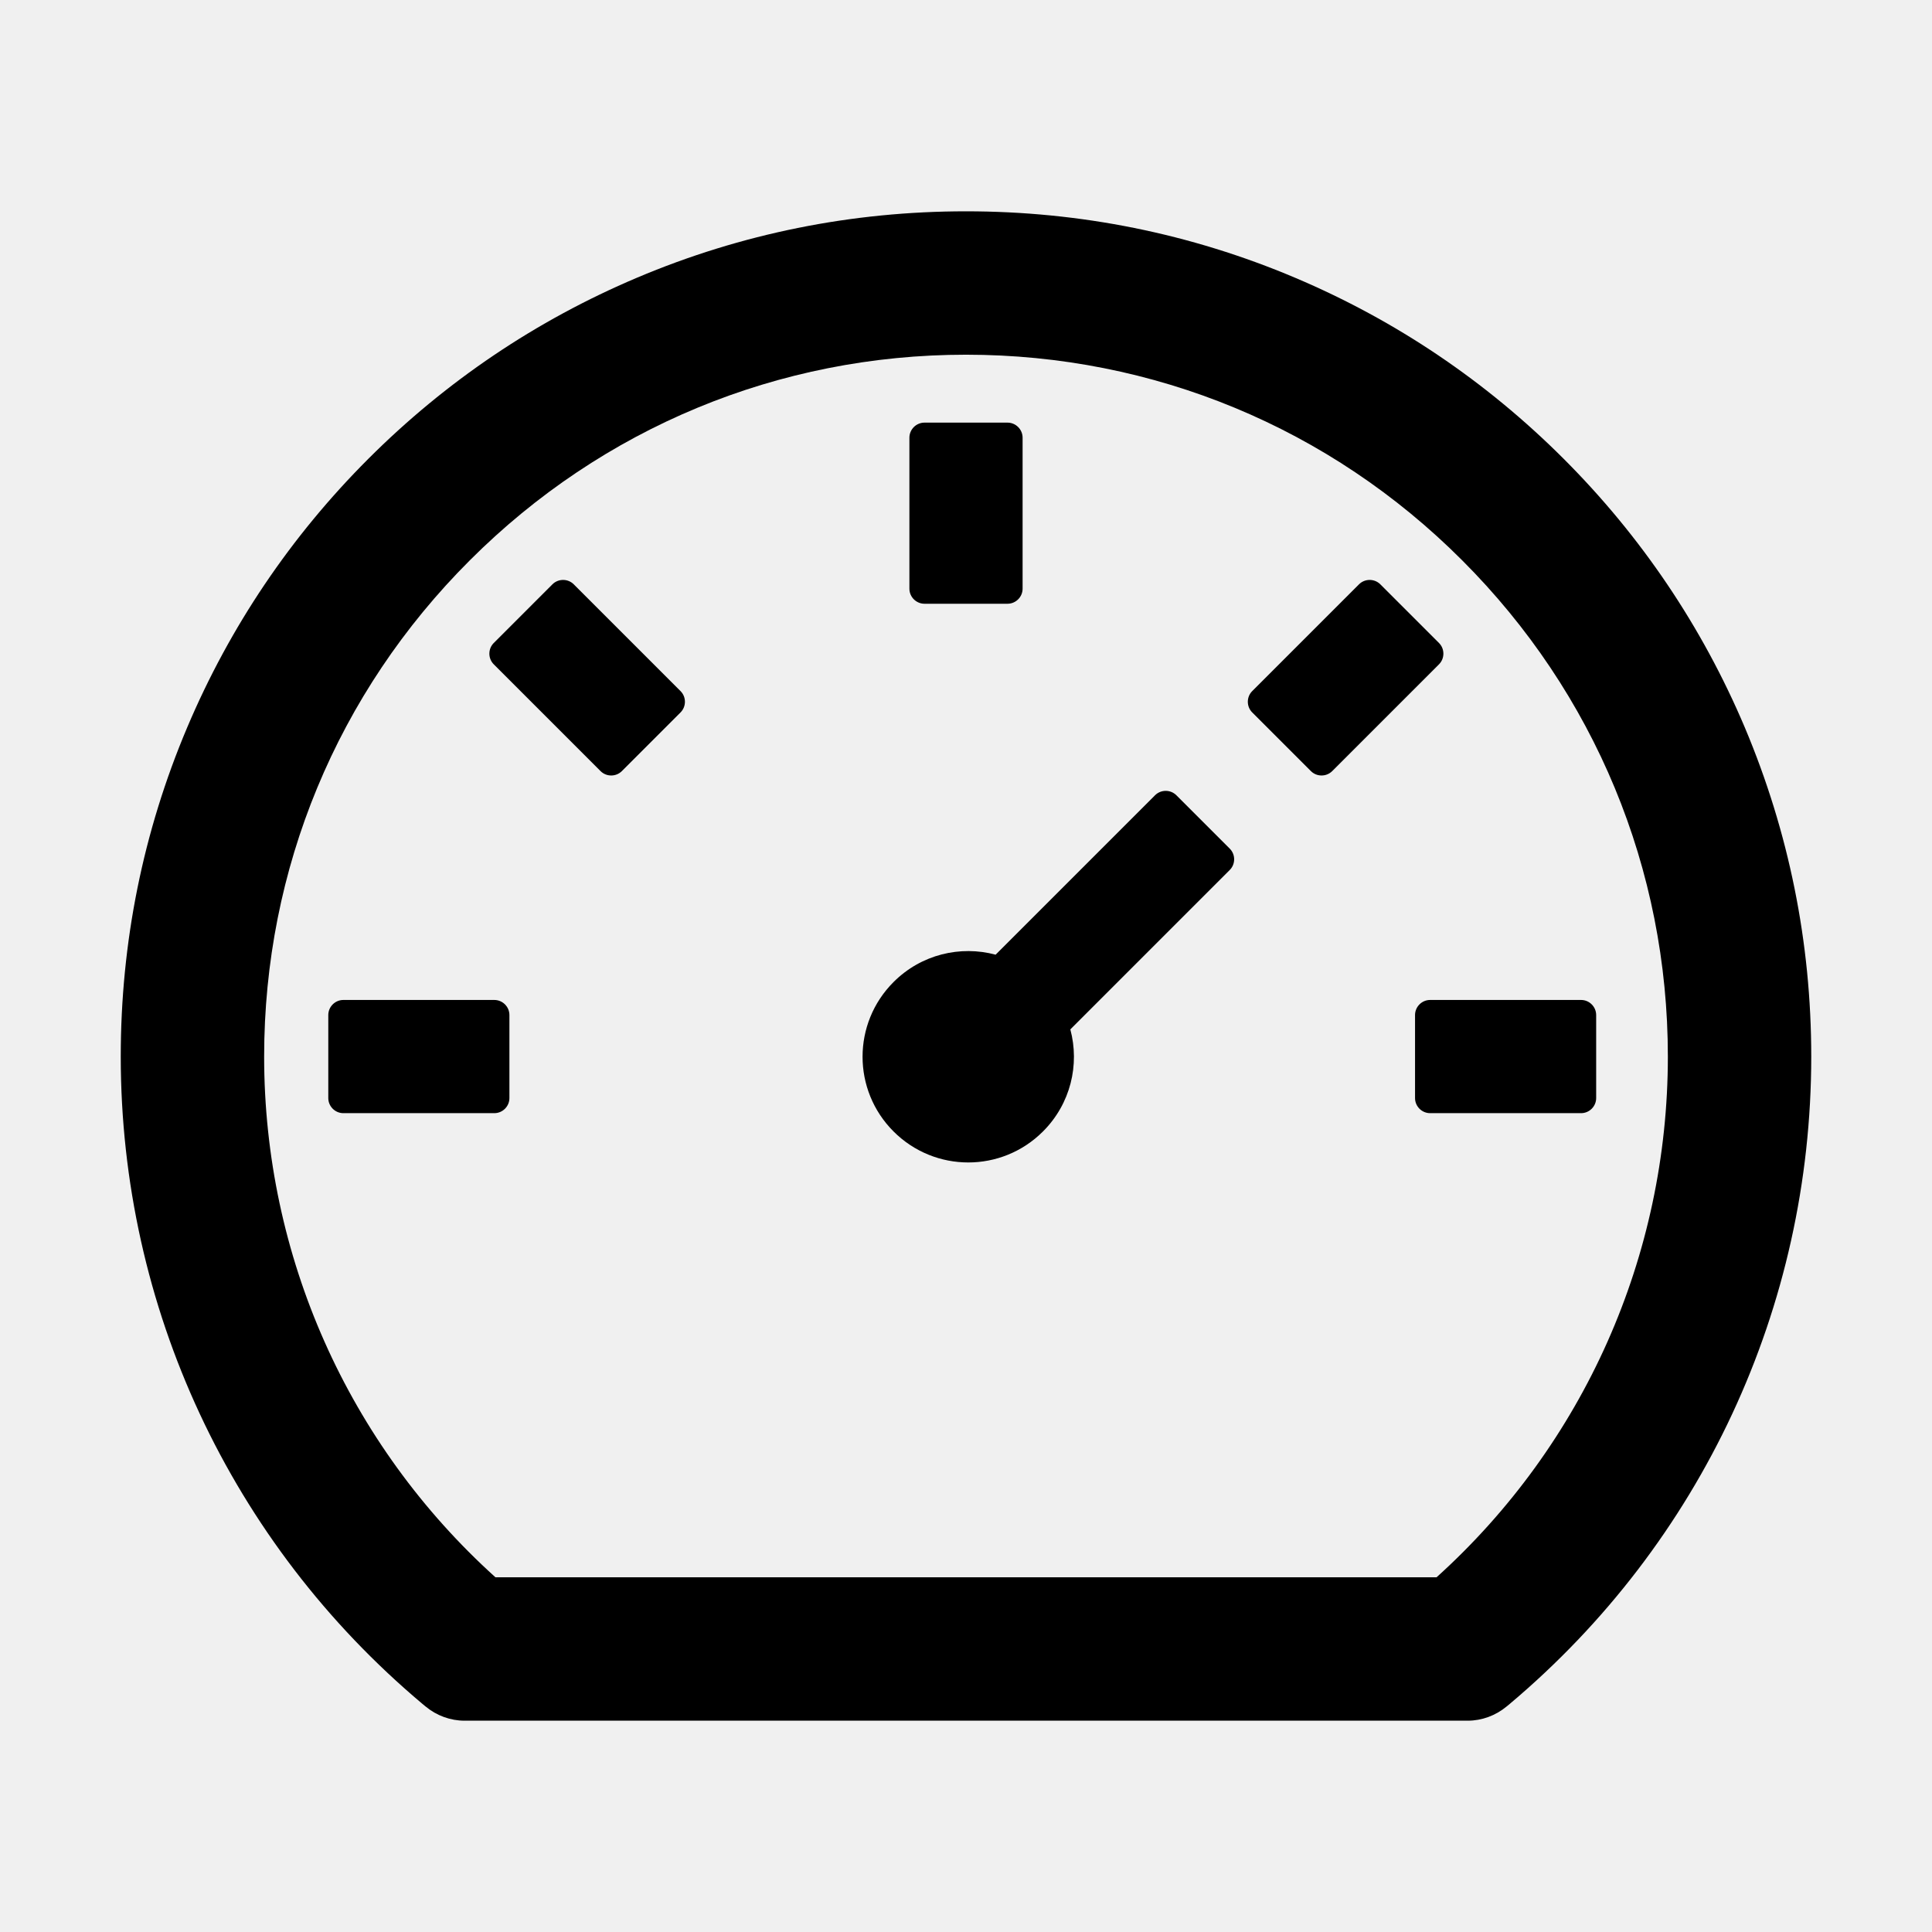
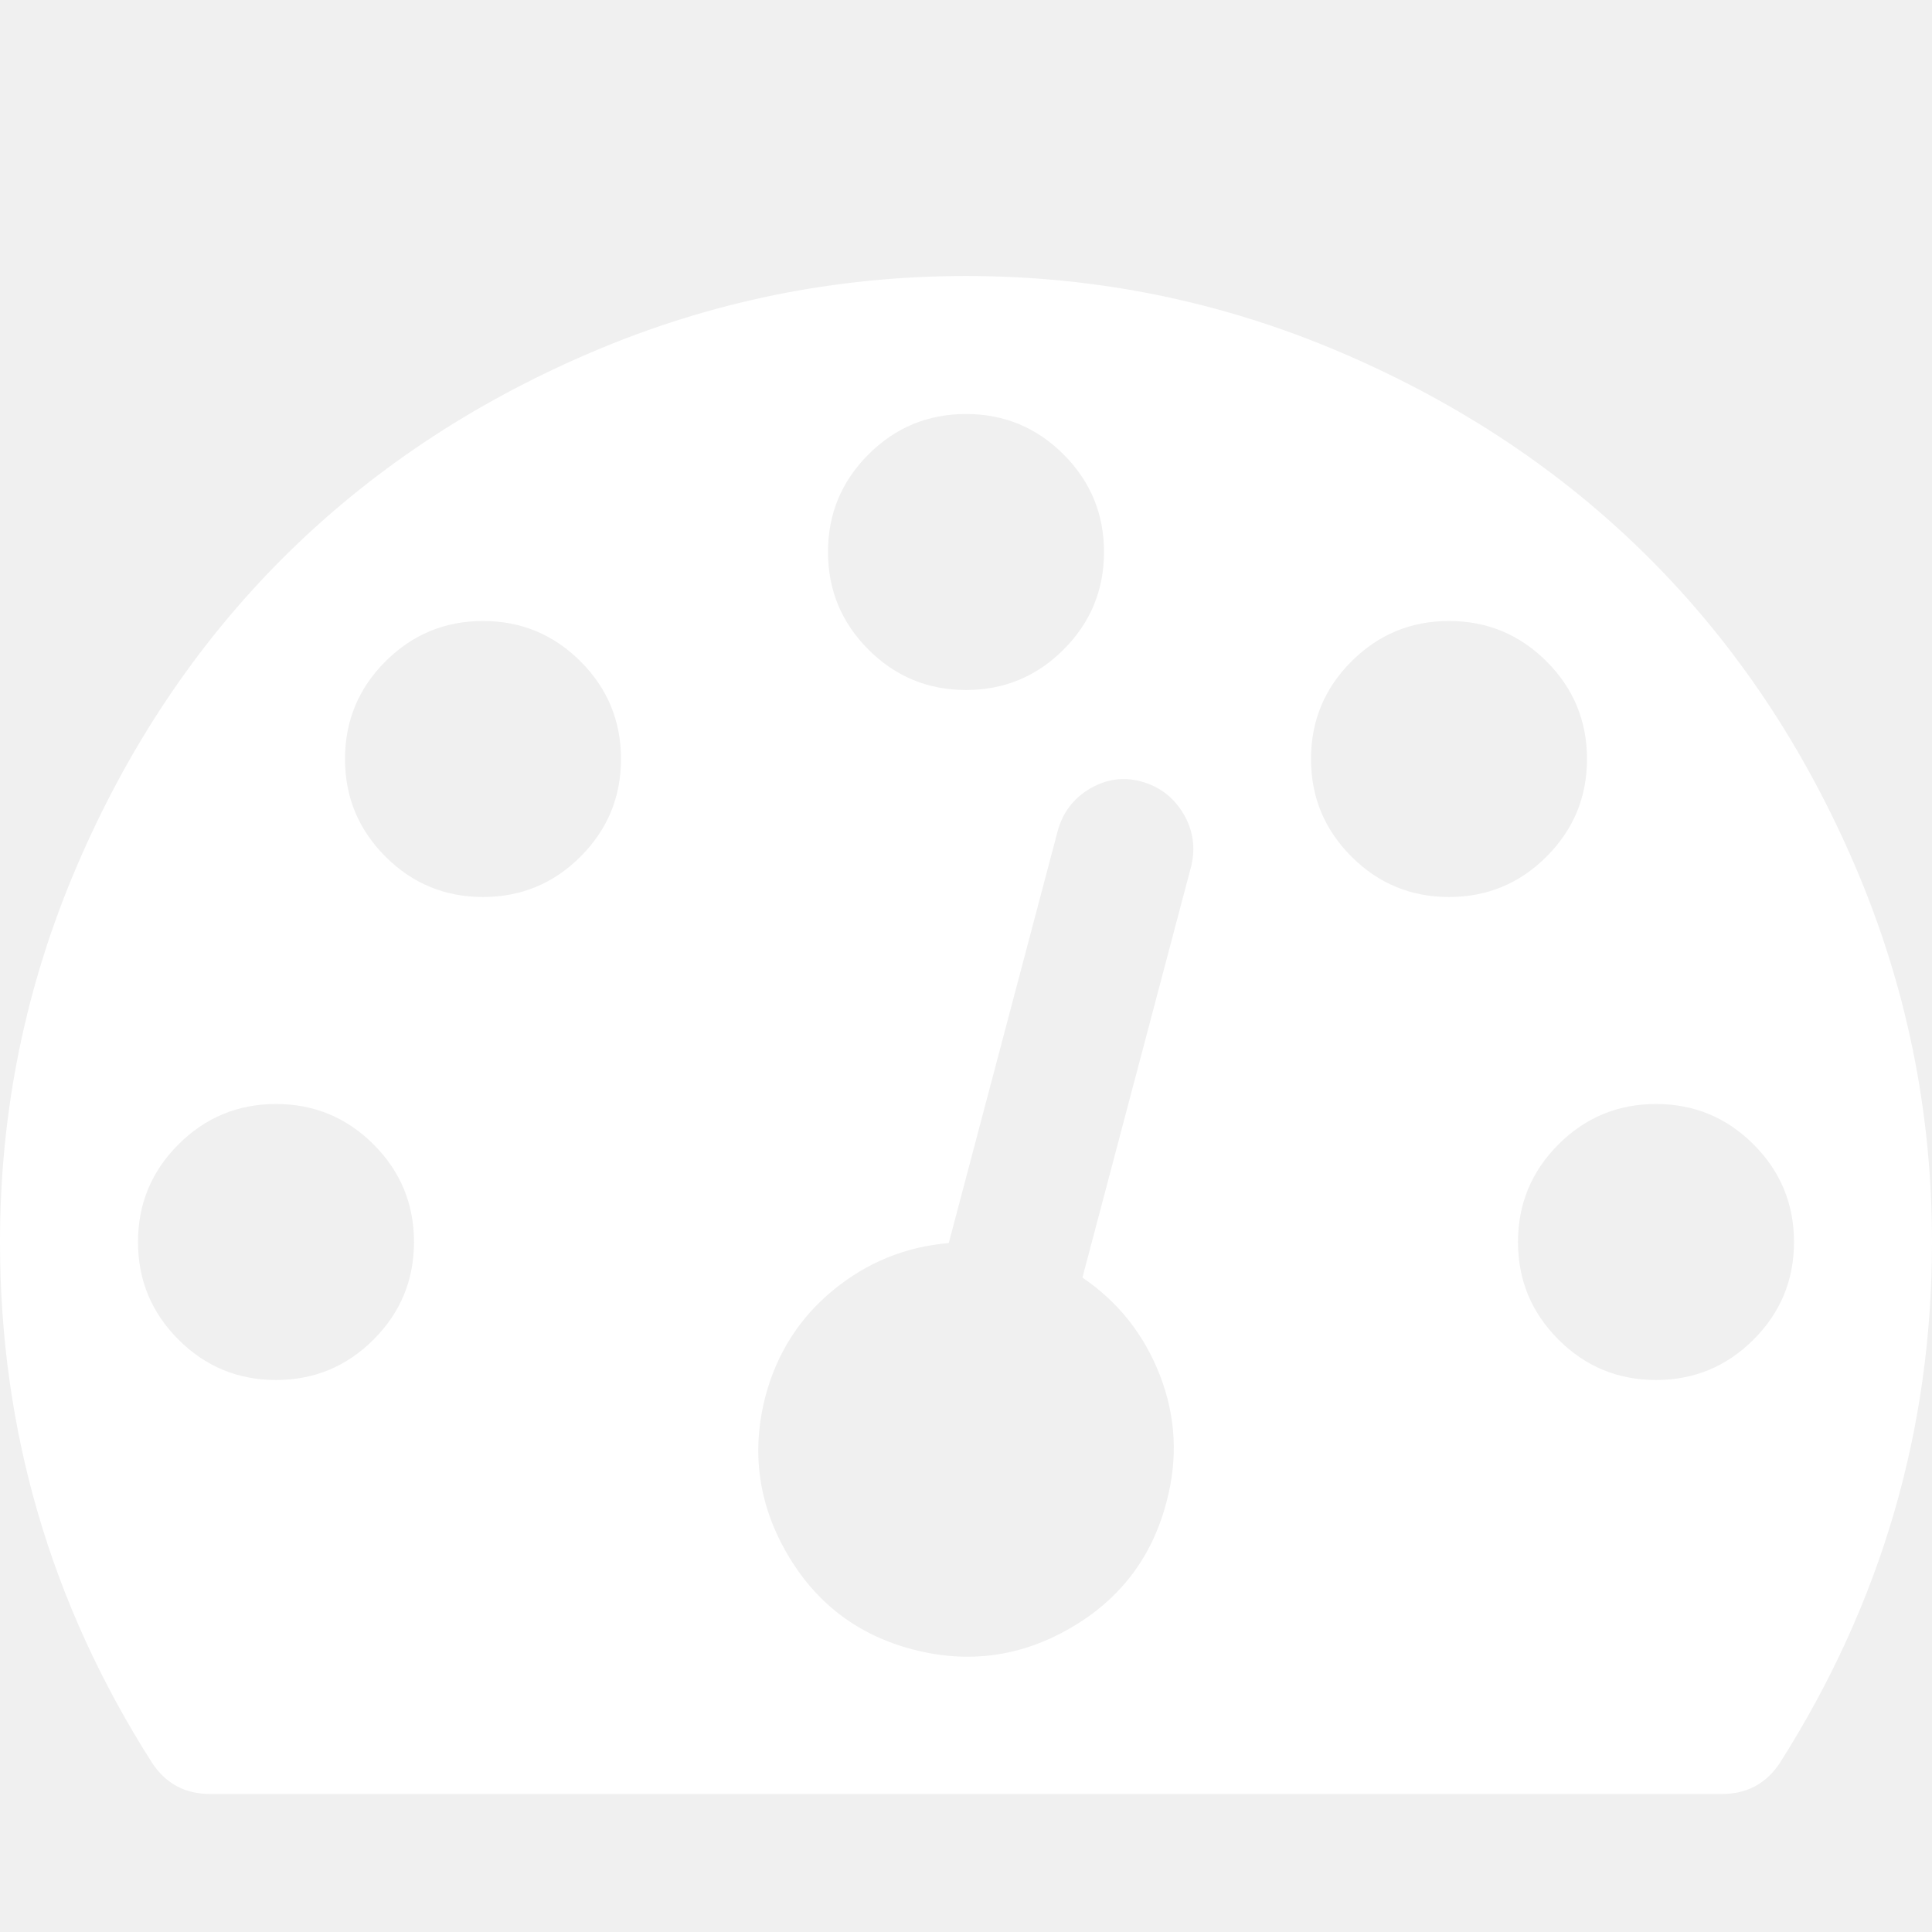
- <svg xmlns="http://www.w3.org/2000/svg" t="1651118937898" class="icon" viewBox="0 0 1024 1024" version="1.1" p-id="8601" width="200" height="200">
-   <path d="M924.8 385.6c-22.6-53.4-54.9-101.3-96-142.4-41.1-41.1-89-73.4-142.4-96C631.1 123.8 572.5 112 512 112s-119.1 11.8-174.4 35.2c-53.4 22.6-101.3 54.9-142.4 96-41.1 41.1-73.4 89-96 142.4C75.8 440.9 64 499.5 64 560c0 132.7 58.3 257.7 159.9 343.1l1.7 1.4c5.8 4.8 13.1 7.5 20.6 7.5h531.7c7.5 0 14.8-2.7 20.6-7.5l1.7-1.4C901.7 817.7 960 692.7 960 560c0-60.5-11.9-119.1-35.2-174.4zM761.4 836H262.6C184.5 765.5 140 665.6 140 560c0-99.4 38.7-192.8 109-263 70.3-70.3 163.7-109 263-109 99.4 0 192.8 38.7 263 109 70.3 70.3 109 163.7 109 263 0 105.6-44.5 205.5-122.6 276z" p-id="8602" />
-   <path d="M623.5 421.5c-3.1-3.1-8.2-3.1-11.3 0L527.7 506c-18.7-5-39.4-0.2-54.1 14.5-21.9 21.9-21.9 57.3 0 79.2 21.9 21.9 57.3 21.9 79.2 0 14.7-14.7 19.5-35.4 14.5-54.1l84.5-84.5c3.1-3.1 3.1-8.2 0-11.3l-28.3-28.3zM490 320h44c4.4 0 8-3.6 8-8v-80c0-4.4-3.6-8-8-8h-44c-4.4 0-8 3.6-8 8v80c0 4.4 3.6 8 8 8zM750 538v44c0 4.4 3.6 8 8 8h80c4.4 0 8-3.6 8-8v-44c0-4.4-3.6-8-8-8h-80c-4.4 0-8 3.6-8 8zM762.7 340.8l-31.1-31.1c-3.1-3.1-8.2-3.1-11.3 0l-56.6 56.6c-3.1 3.1-3.1 8.2 0 11.3l31.1 31.1c3.1 3.1 8.2 3.1 11.3 0l56.6-56.6c3.1-3.1 3.1-8.2 0-11.3zM304.1 309.7c-3.1-3.1-8.2-3.1-11.3 0l-31.1 31.1c-3.1 3.1-3.1 8.2 0 11.3l56.6 56.6c3.1 3.1 8.2 3.1 11.3 0l31.1-31.1c3.1-3.1 3.1-8.2 0-11.3l-56.6-56.6zM262 530h-80c-4.4 0-8 3.6-8 8v44c0 4.4 3.6 8 8 8h80c4.4 0 8-3.6 8-8v-44c0-4.4-3.6-8-8-8z" p-id="8603" />
+ <svg xmlns="http://www.w3.org/2000/svg" t="1746232590743" class="icon" viewBox="0 0 1024 1024" version="1.1" p-id="10605" width="200" height="200">
+   <path d="M219.429 658.286q0-30.286-21.429-51.715t-51.714-21.428T94.57 606.57t-21.428 51.715T94.57 710t51.715 21.429T198 710t21.429-51.714z m109.714-256q0-30.286-21.429-51.715T256 329.143t-51.714 21.428-21.429 51.715T204.286 454 256 475.429 307.714 454t21.429-51.714z m244.571 274.857l57.715-218.286q3.428-14.857-4.286-27.714t-22-16.857T577.714 418t-17.143 22.571l-57.714 218.286q-34.286 2.857-61.143 24.857t-36 56.286q-11.428 44 11.429 83.429T484 874.286t83.429-11.429T618.286 796q9.143-34.286-3.429-66.857t-41.143-52z m377.143-18.857q0-30.286-21.428-51.715t-51.715-21.428T826 606.57t-21.429 51.715T826 710t51.714 21.429T929.43 710t21.428-51.714zM585.143 292.57q0-30.285-21.429-51.714T512 219.43t-51.714 21.428-21.429 51.714 21.429 51.715T512 365.714t51.714-21.428 21.429-51.715z m256 109.715q0-30.286-21.429-51.715T768 329.143t-51.714 21.428-21.429 51.715T716.286 454 768 475.429 819.714 454t21.429-51.714z m182.857 256q0 149.143-80.571 276-10.858 16.571-30.858 16.571H111.43q-20 0-30.858-16.571Q0 808 0 658.286q0-104 40.571-198.857T149.714 296t163.429-109.143T512 146.286t198.857 40.571T874.286 296t109.143 163.429T1024 658.286z" fill="#ffffff" p-id="10606" />
</svg>
